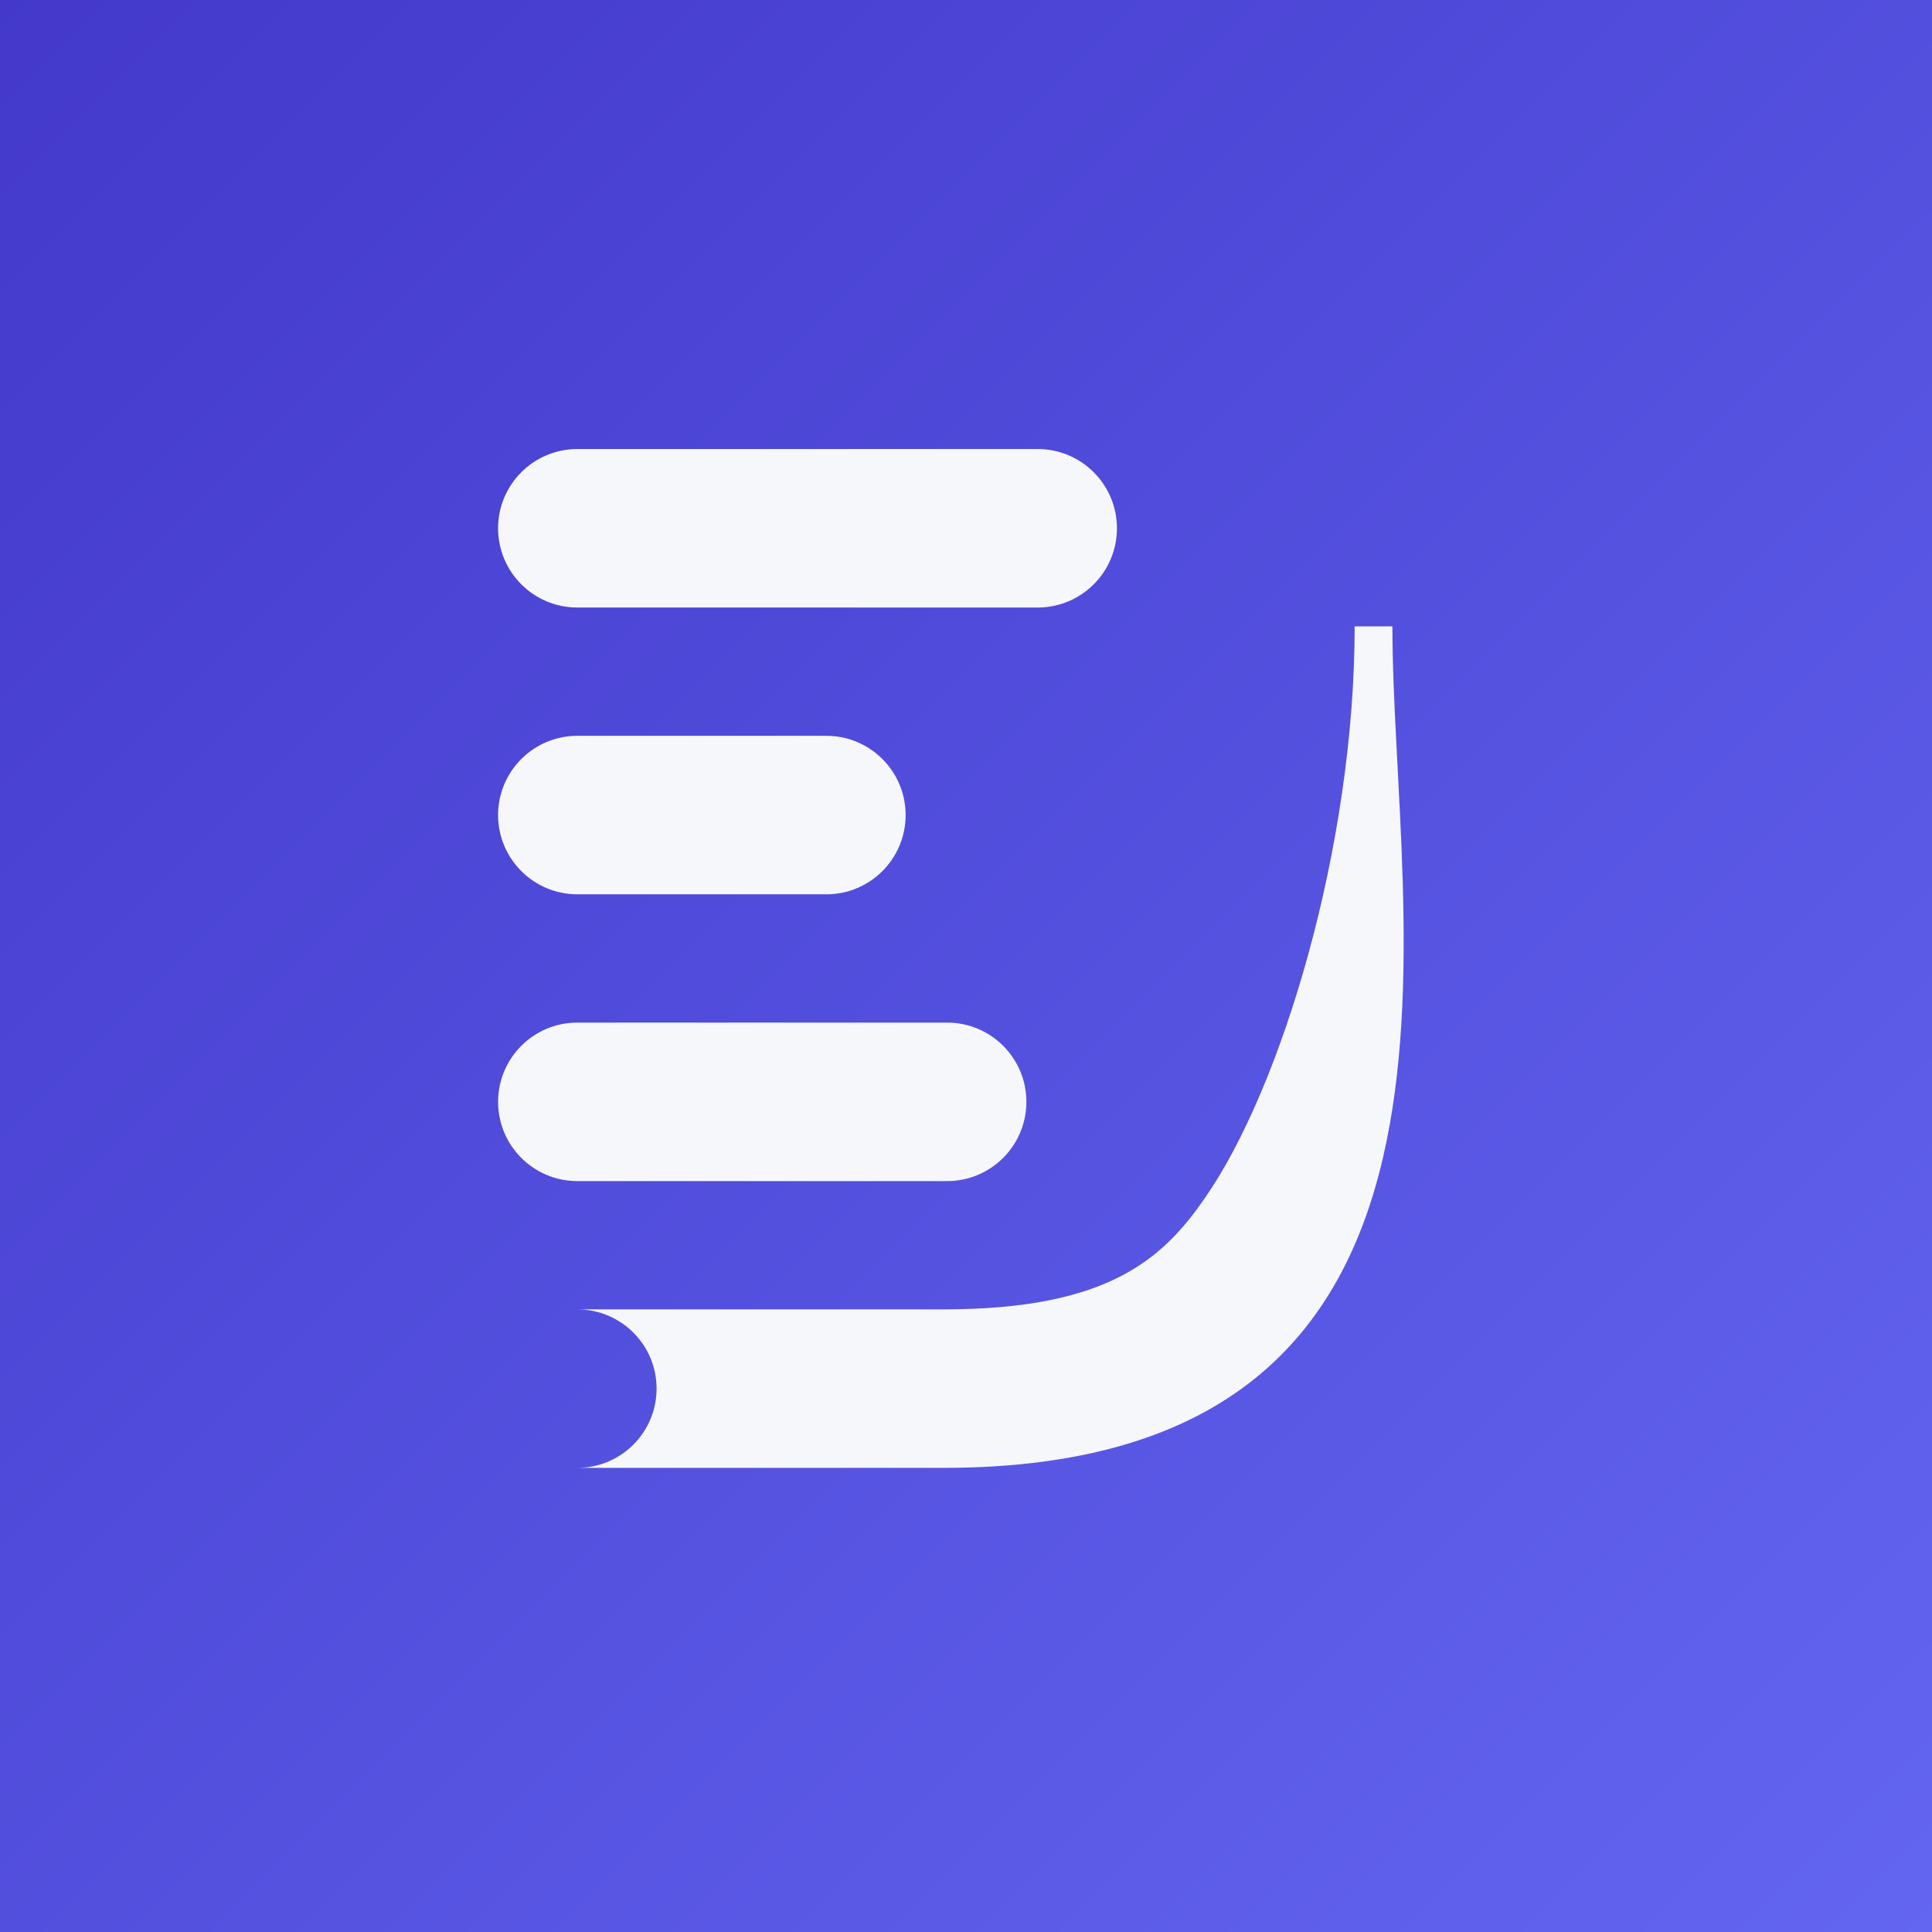
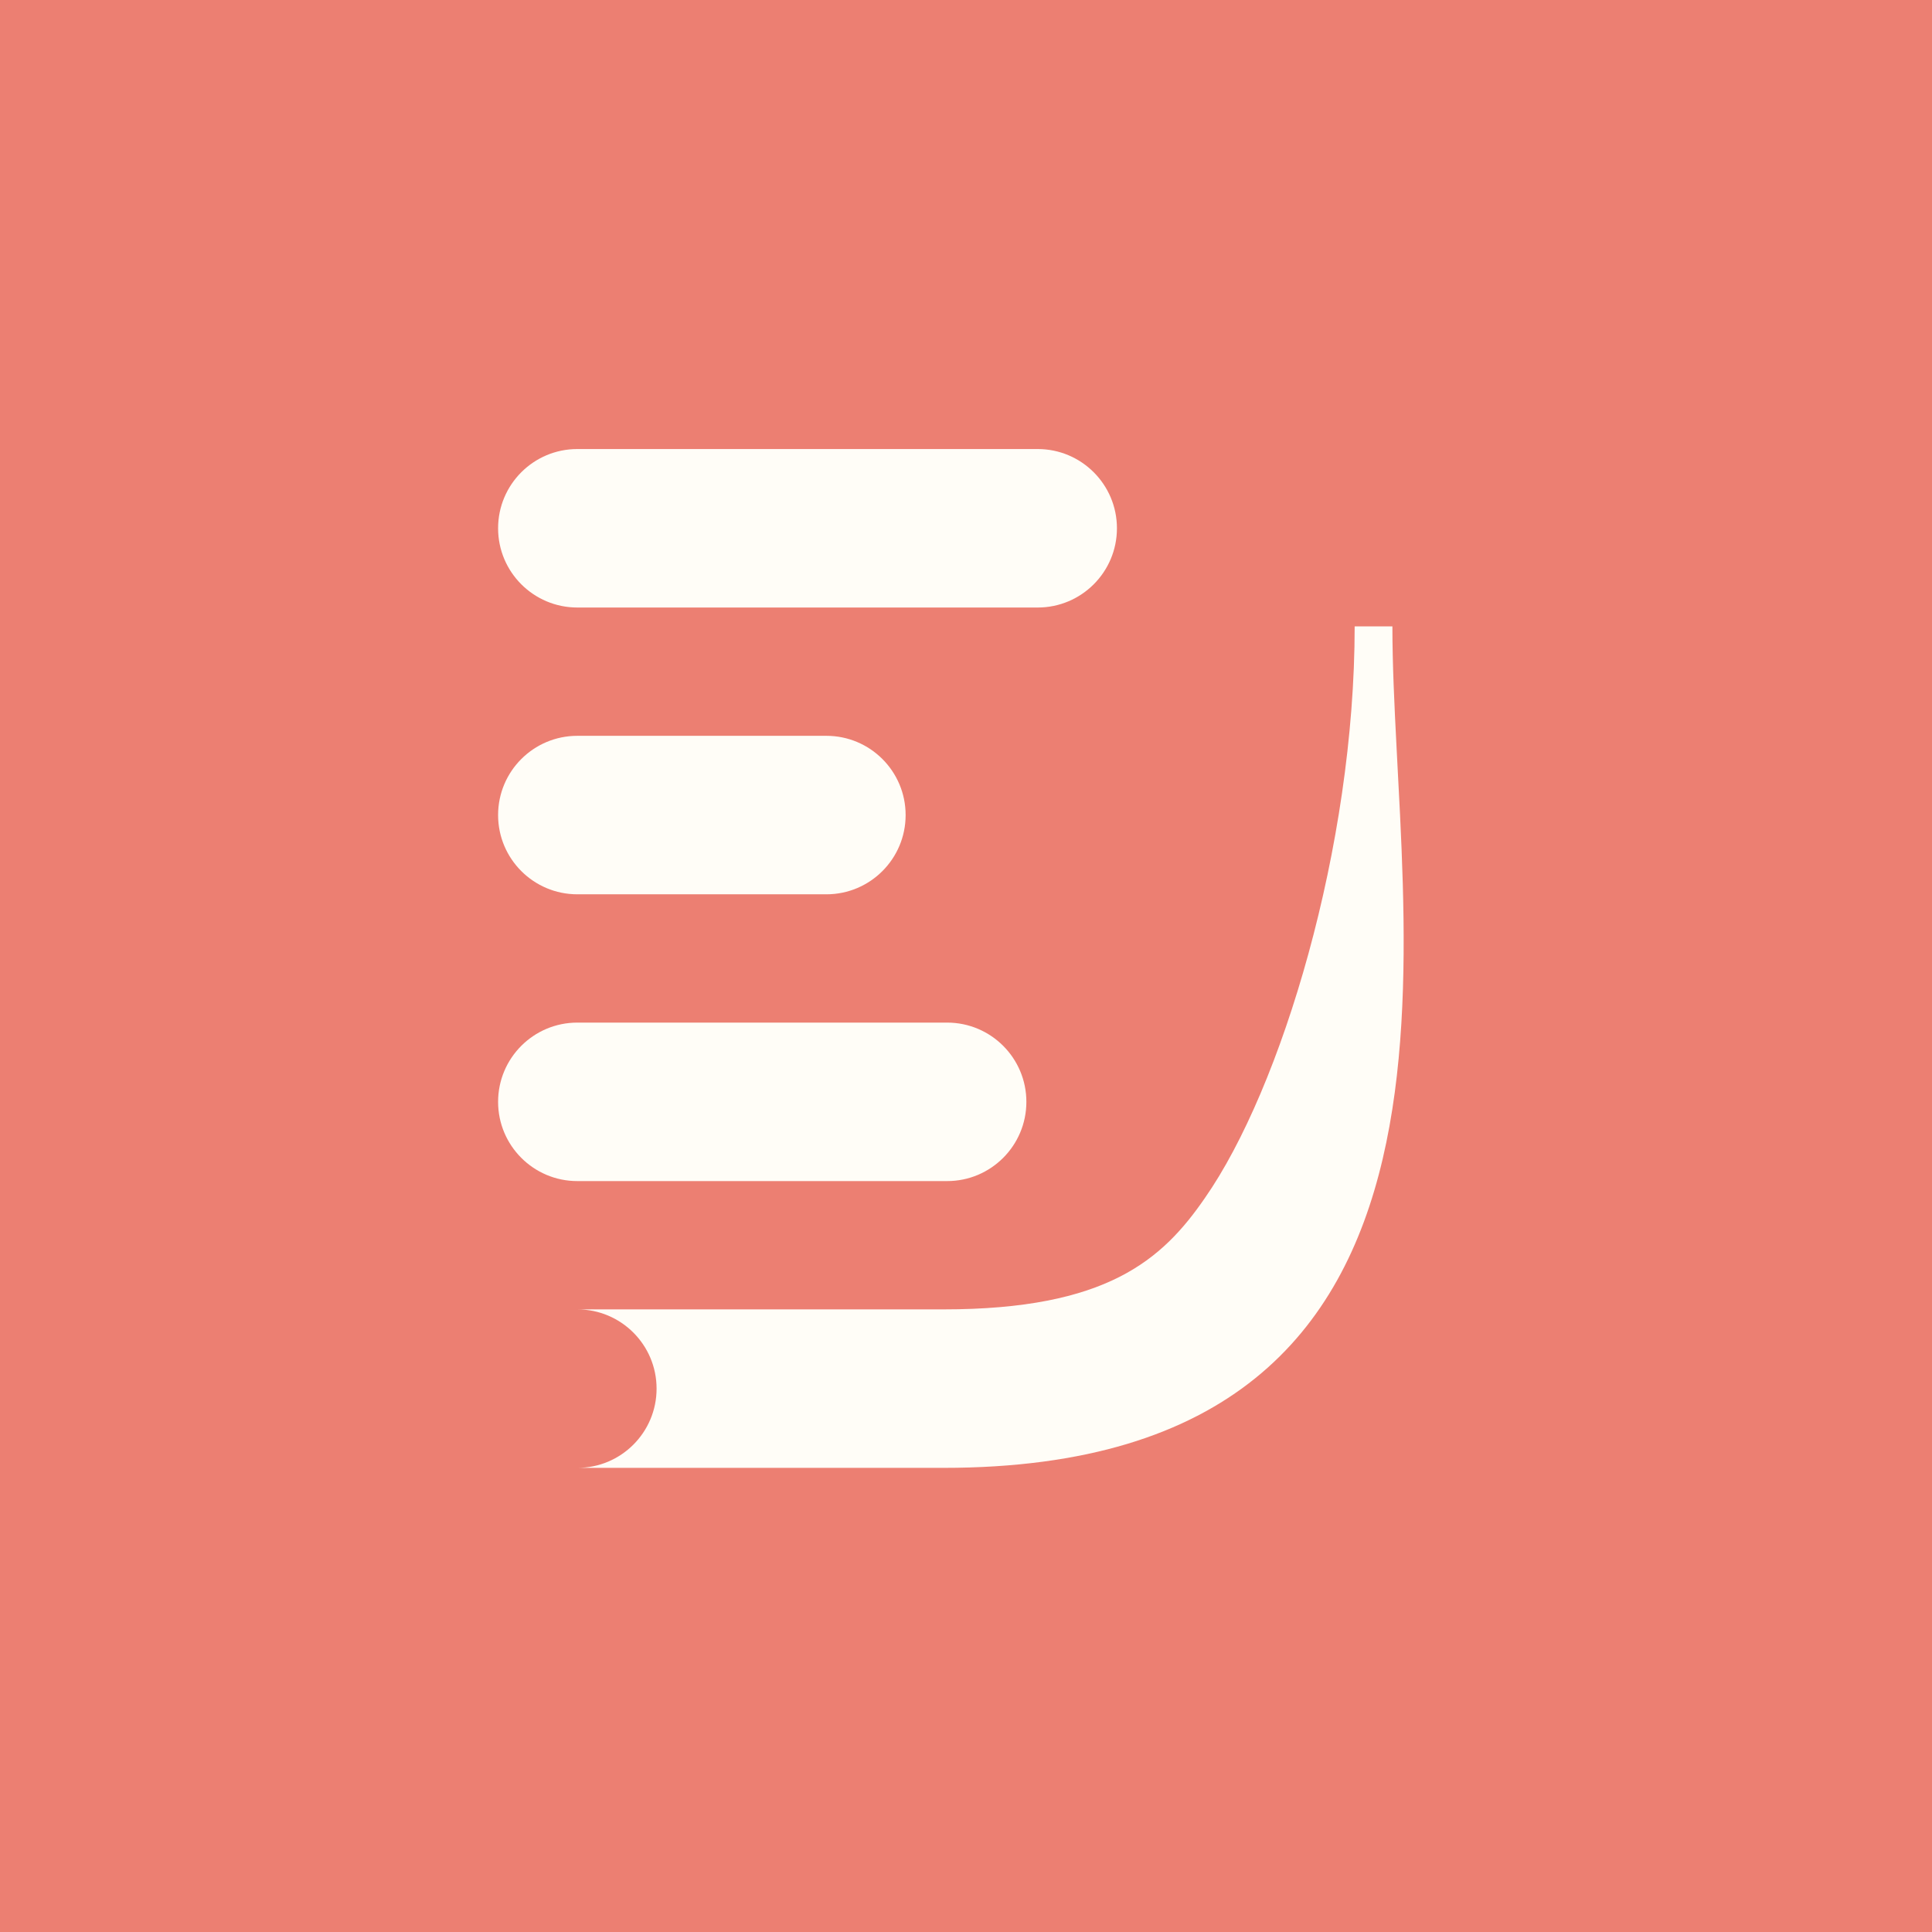
<svg xmlns="http://www.w3.org/2000/svg" viewBox="0 0 512 512" width="512" height="512" role="img" aria-label="Daybook">
-   <defs>
-     <linearGradient id="bg" x1="0" y1="0" x2="1" y2="1">
-       <stop offset="0" stop-color="#4338ca" />
-       <stop offset="1" stop-color="#6366f1" />
-     </linearGradient>
-   </defs>
-   <rect width="512" height="512" fill="url(#bg)" />
-   <g fill="#f6f7fb">
+   <rect width="512" height="512" fill="#ec7f72" />
+   <g fill="#fffdf7">
    <rect x="132" y="119" width="164" height="42" rx="21" />
    <rect x="132" y="195" width="108" height="42" rx="21" />
    <rect x="132" y="271" width="140" height="42" rx="21" />
    <path d="M153 389H250C401.8 389 369 245 369 166H359C359 224.3 339.6 288.4 319.3 317.5C308 333.9 293.3 347 250 347H153A21 21 0 0 1 153 389Z" />
  </g>
</svg>
